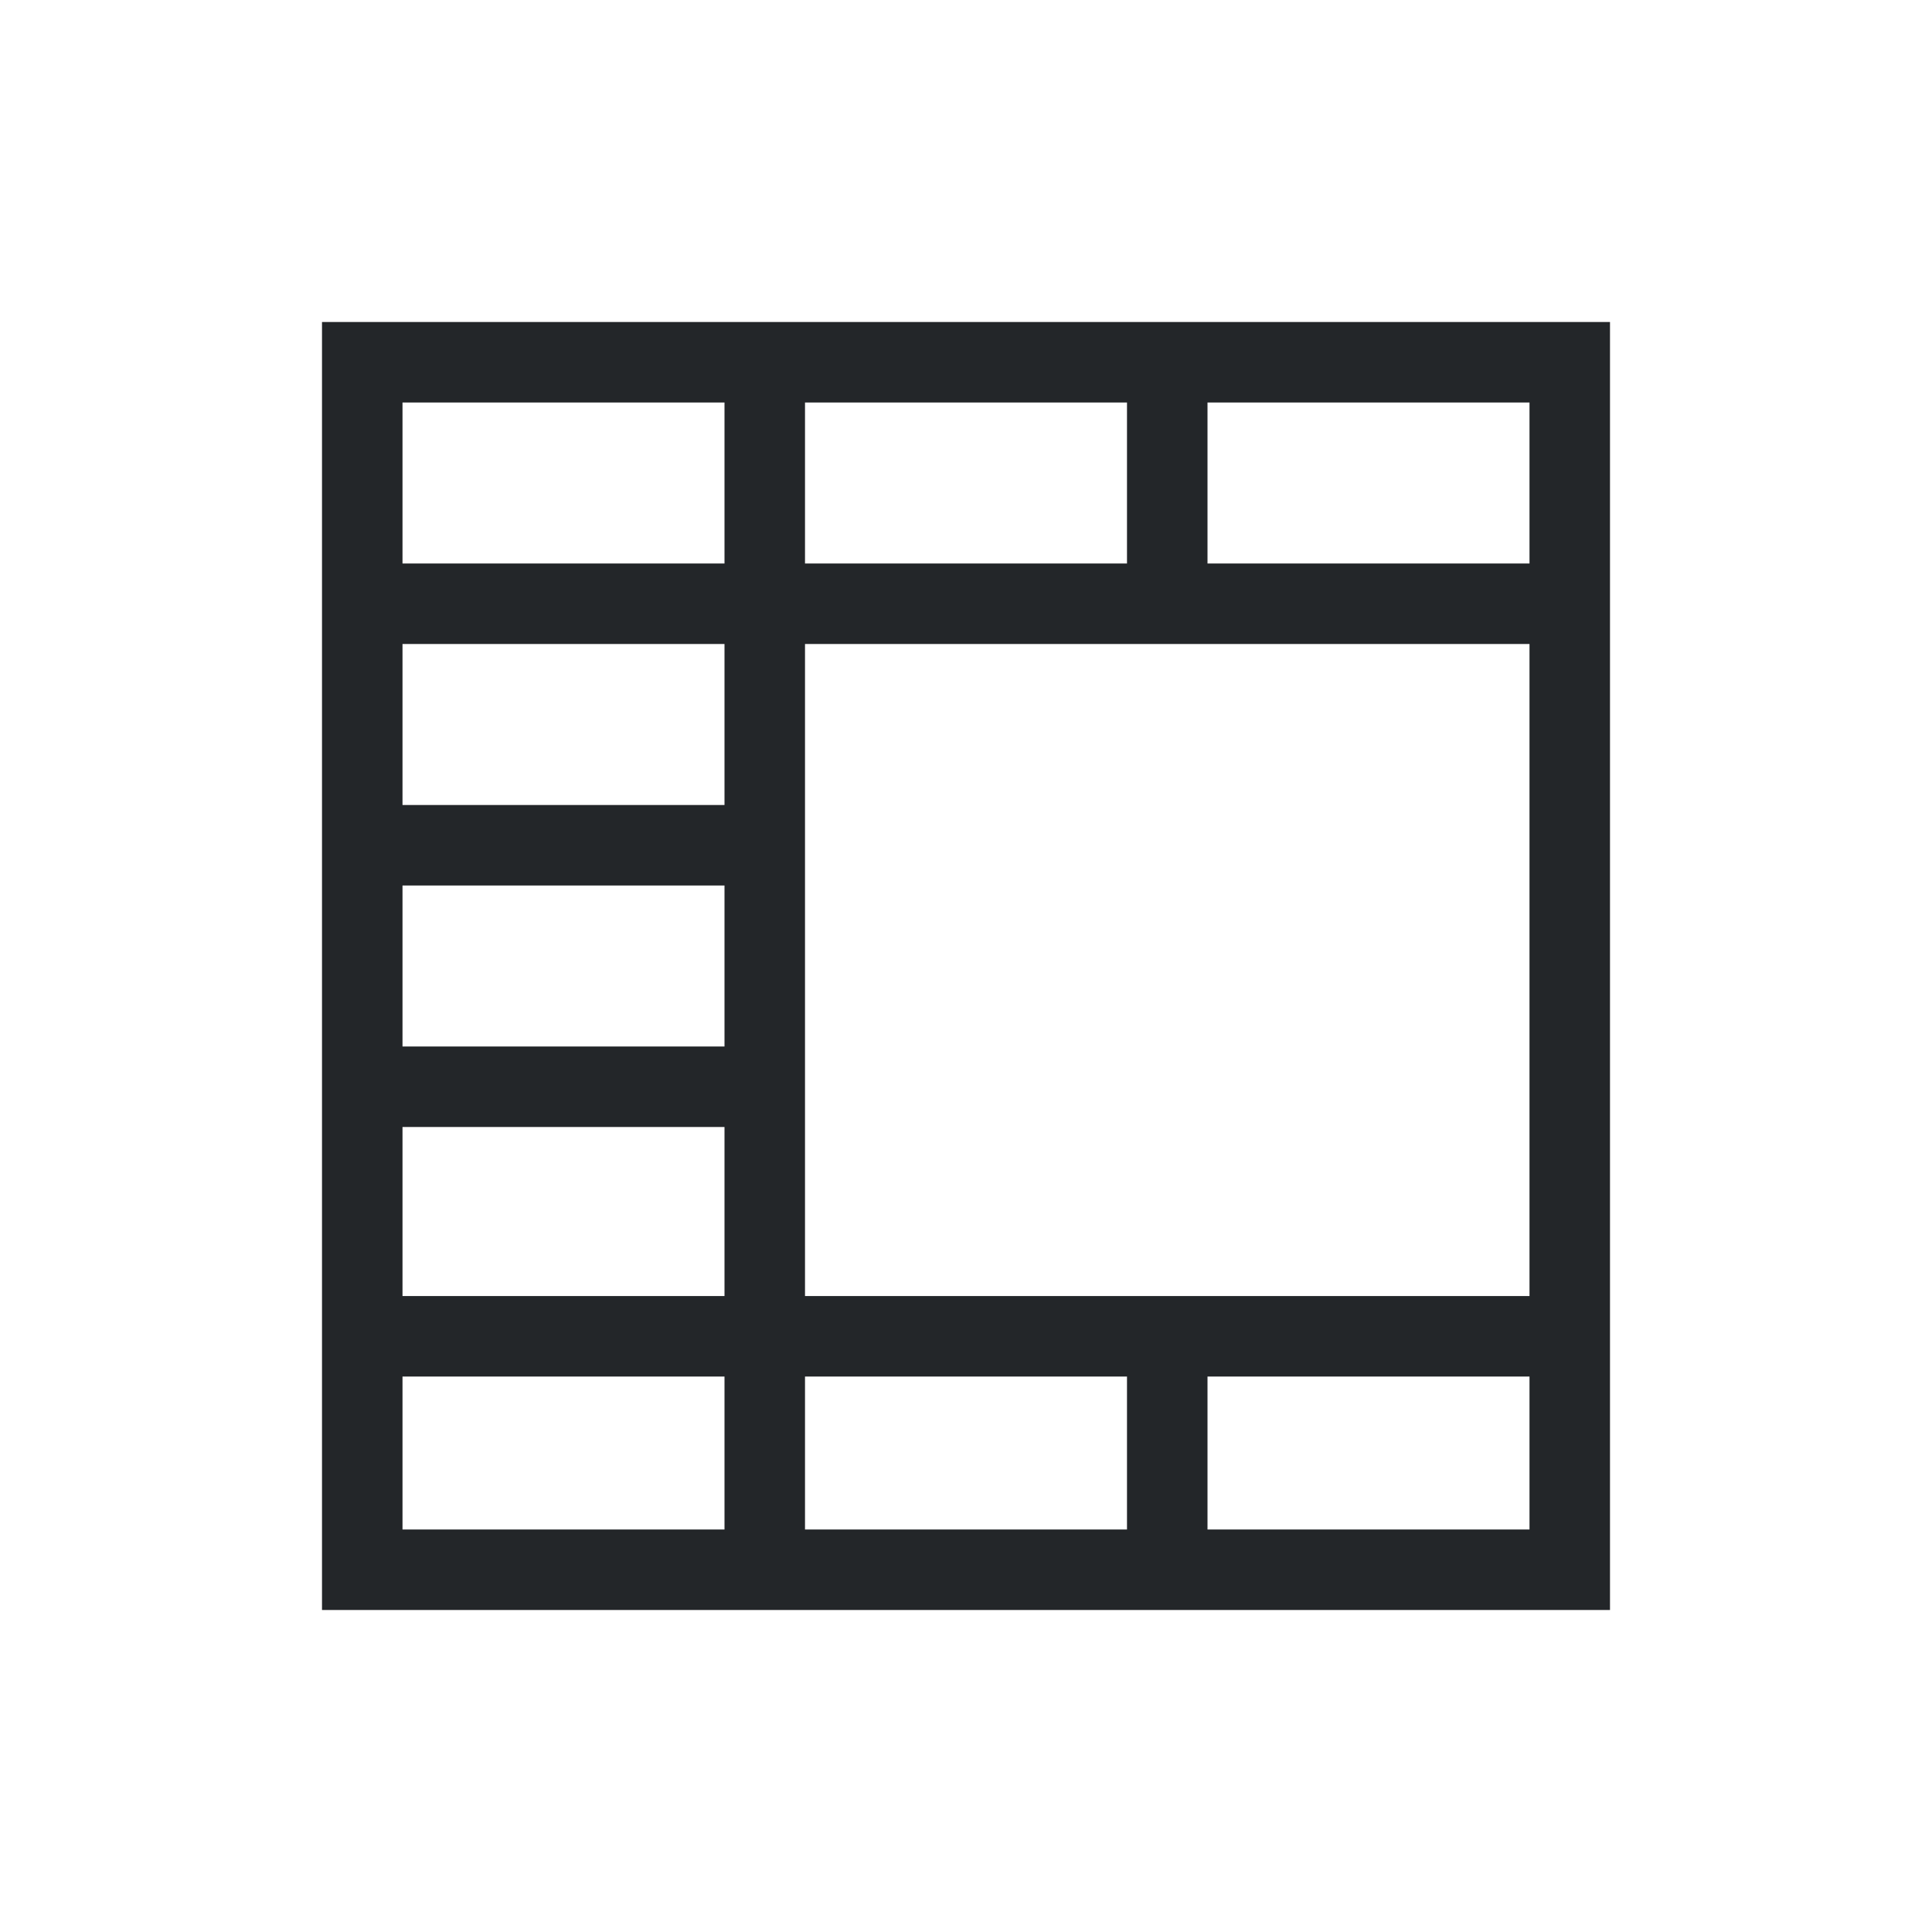
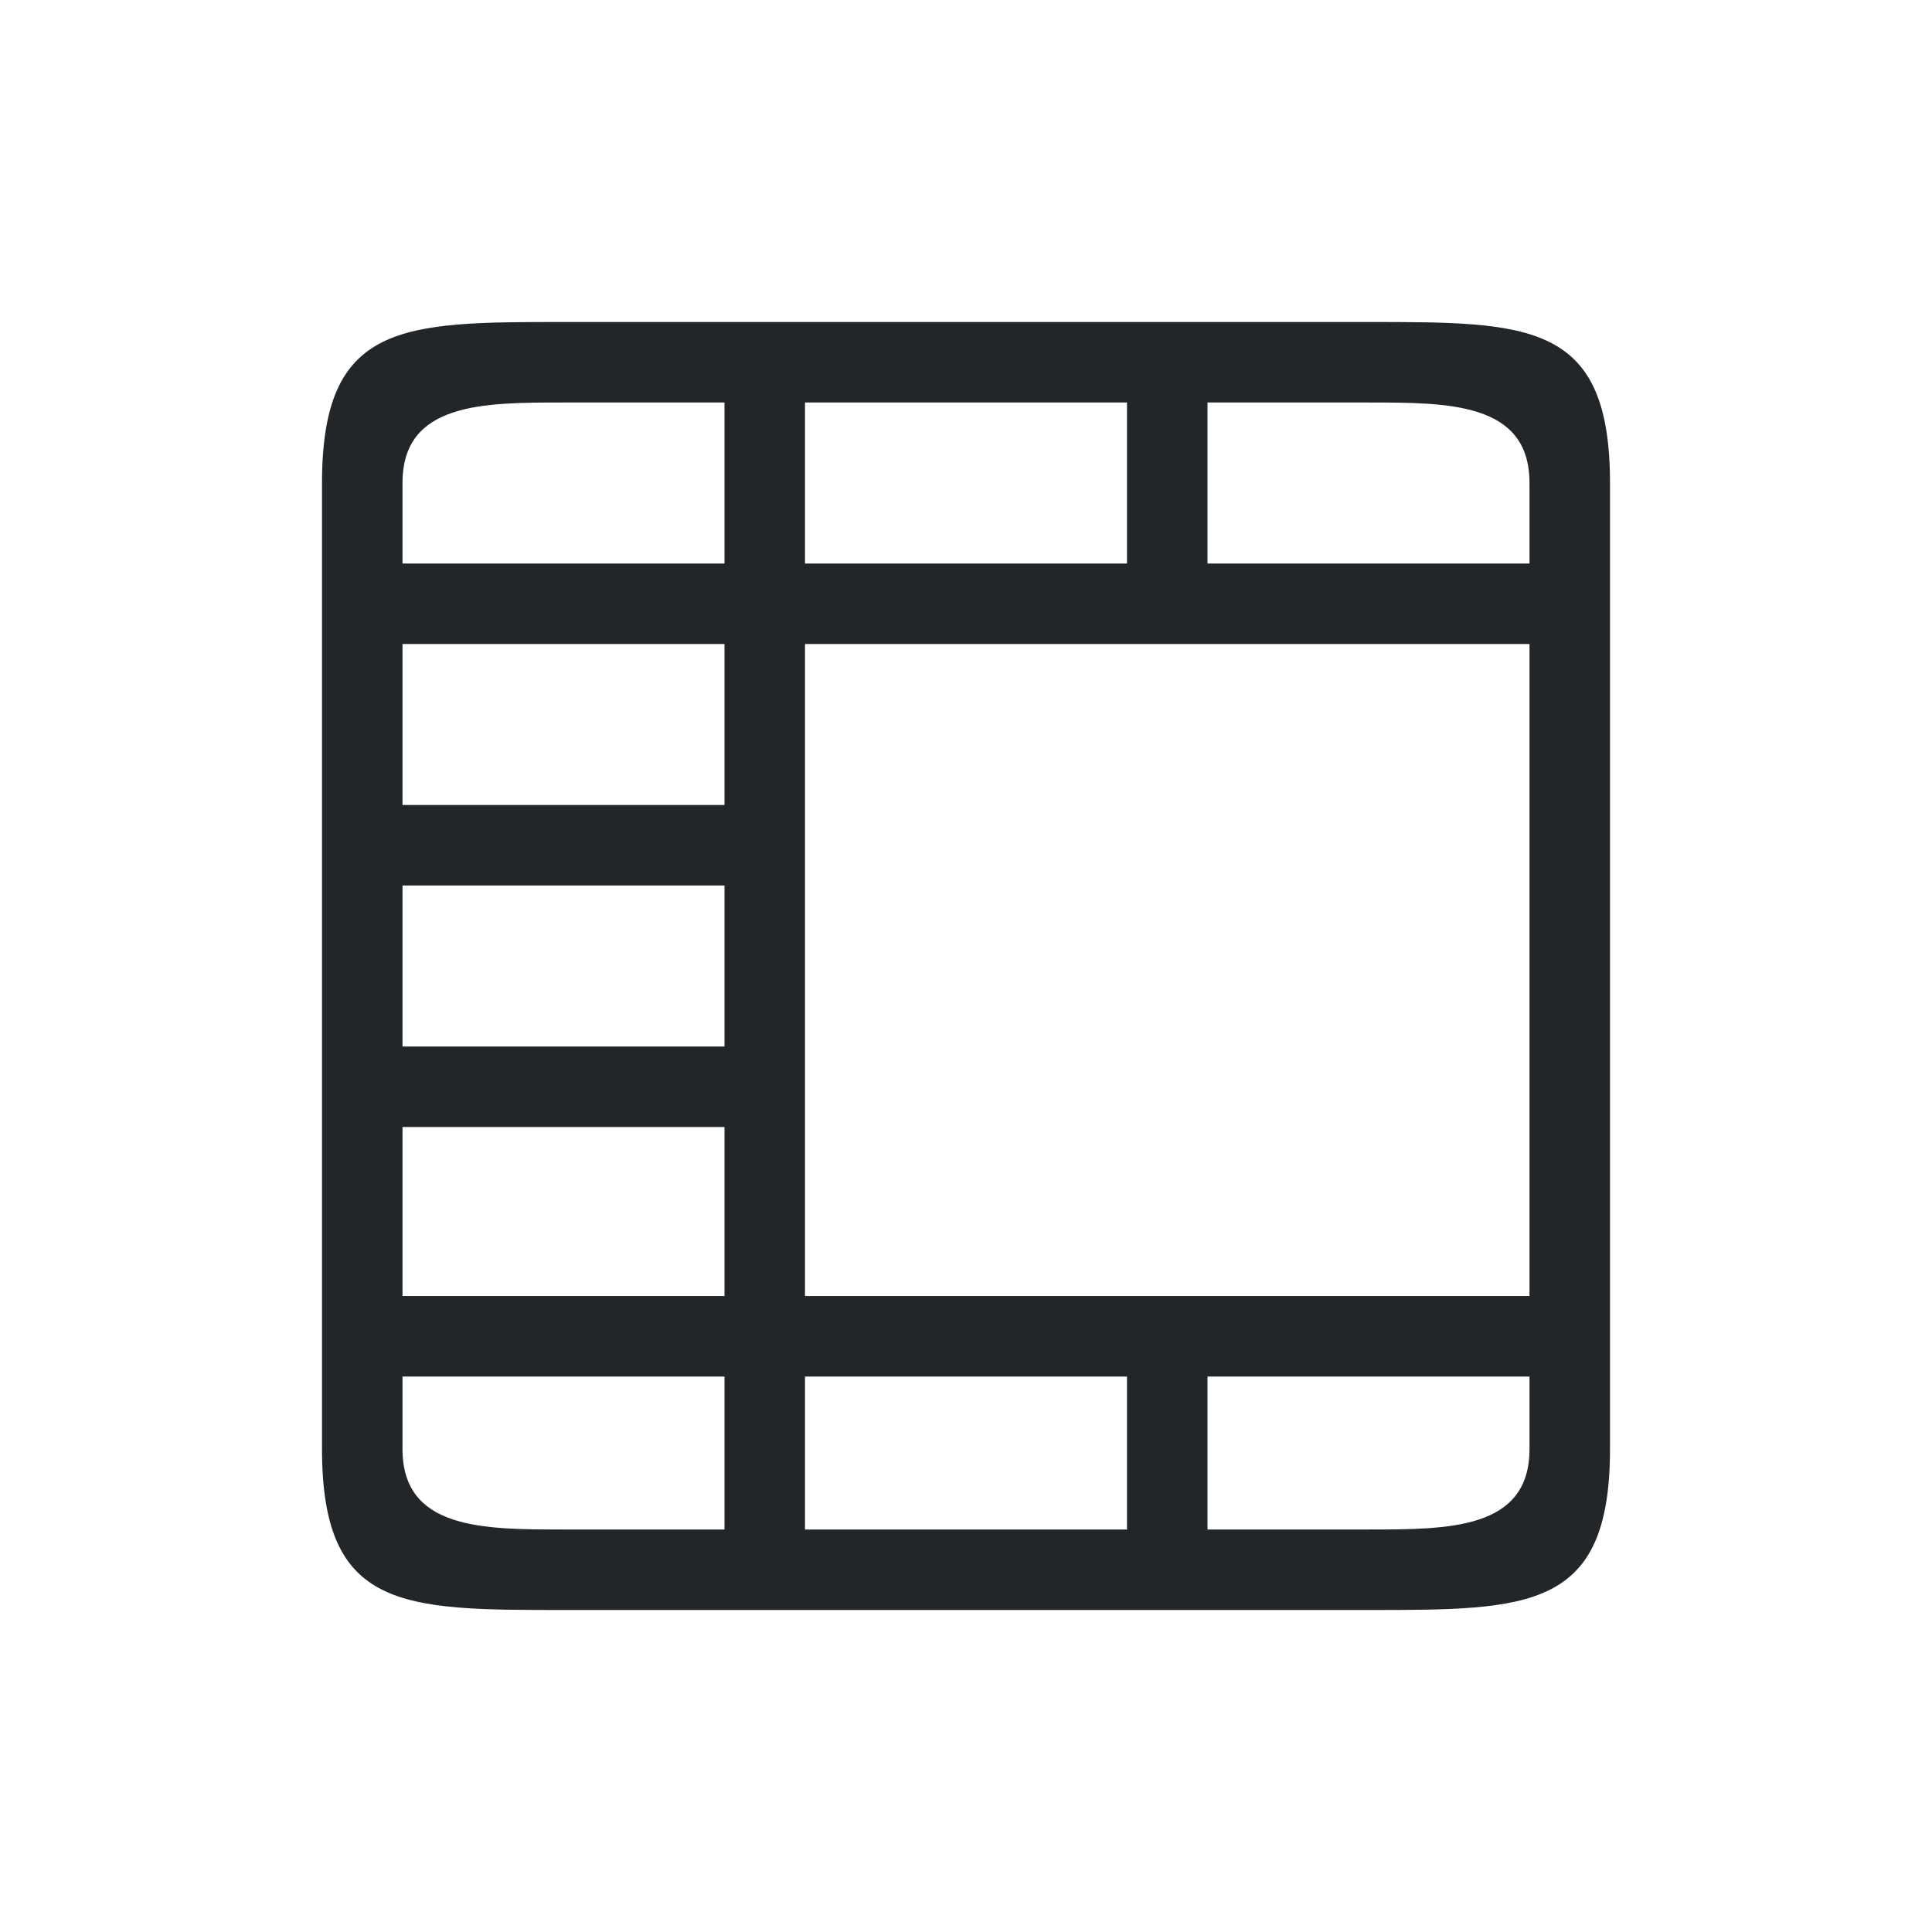
- <svg xmlns="http://www.w3.org/2000/svg" viewBox="0 0 24 24">
-   <path d="m4 4v1 15h1 14 1v-15-1zm1 1h4v1 1h-1-3zm5 0h4v1 1h-4v-1zm5 0h4v2h-3-1v-1zm-10 3h3 1v2h-4zm5 0h4 1 2 2v8.1h-2-2-1-4v-2.1-1zm-5 3h4v2h-4zm0 3h4v2.1h-1-3zm0 3.1h3 1v1 .9h-4zm5 0h4v1 .9h-4v-.9zm5 0h1 3v1.9h-4v-.9z" fill="#232629" />
+ <svg xmlns="http://www.w3.org/2000/svg" viewBox="0 0 24 24" version="1.1" id="svg4">
+   <defs id="defs8" />
+   <path d="M 7,4 C 5,4 4,4 4,6 v 12 c 0,2 1,2 3,2 h 10 c 2,0 3,0 3,-2 V 6 C 20,4 19,4 17,4 Z M 5,6 C 5,5 6,5 7,5 H 9 V 6 7 H 8 5 Z m 5,-1 h 4 V 6 7 H 10 V 6 Z m 5,0 h 2 c 1,0 2,0 2,1 V 7 H 16 15 V 6 Z M 5,8 h 3 1 v 2 H 5 Z m 5,0 h 4 1 2 2 v 8.1 H 17 15 14 10 V 14 13 Z m -5,3 h 4 v 2 H 5 Z m 0,3 h 4 v 2.1 H 8 5 Z m 0,3.1 h 3 1 v 1 V 19 H 7 C 6,19 5,19 5,18 Z m 5,0 h 4 v 1 V 19 h -4 v -0.9 z m 5,0 h 1 3 V 18 c 0,1 -1,1 -2,1 h -2 v -0.9 z" id="path2" style="fill:#232629" />
</svg>
